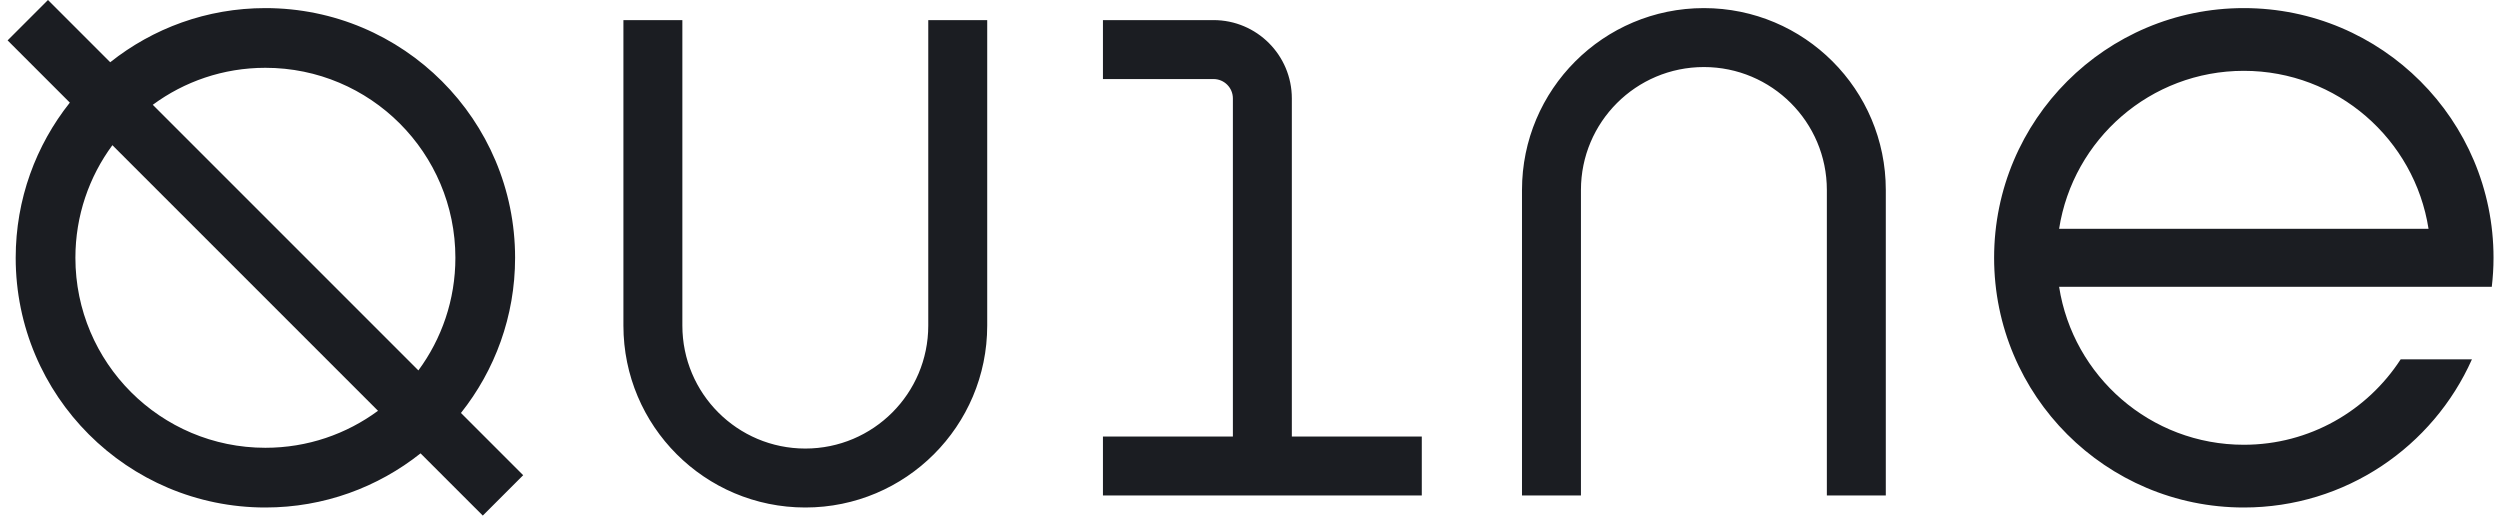
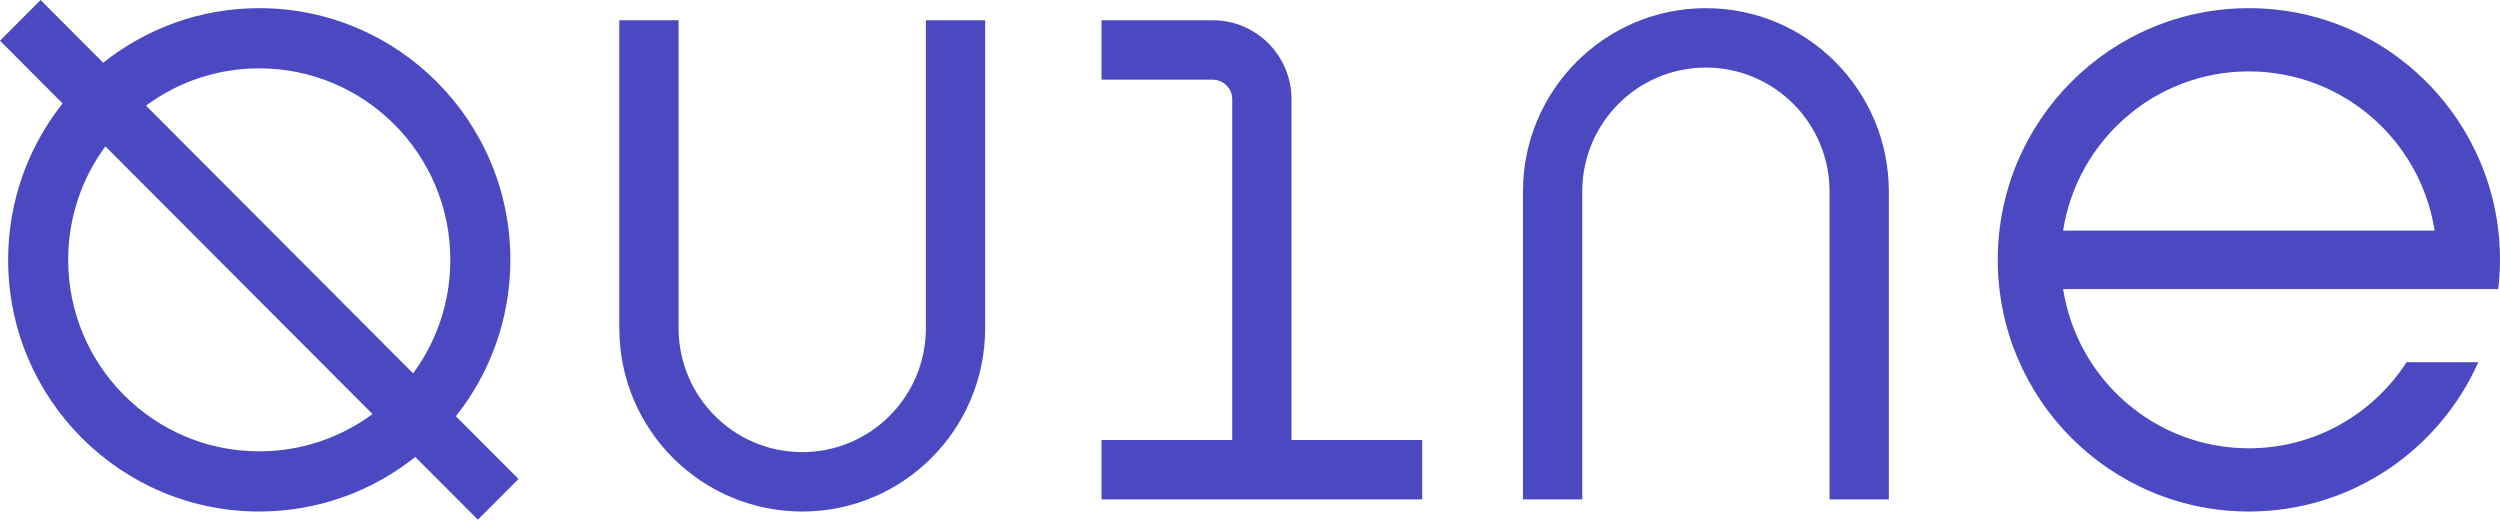
- <svg xmlns="http://www.w3.org/2000/svg" width="271" height="56" viewBox="0 0 271 56" fill="none">
-   <path d="M223.207 24.801C224.718 15.101 233.107 7.678 243.23 7.678C253.354 7.678 261.742 15.101 263.253 24.801H223.207ZM263.253 31.089H267.859H270.11C270.23 30.057 270.298 29.009 270.298 27.945C270.298 12.996 258.179 0.878 243.23 0.878C228.281 0.878 216.162 12.996 216.162 27.945C216.162 42.894 228.281 55.013 243.23 55.013C254.259 55.013 263.741 48.413 267.959 38.95H260.234C256.622 44.52 250.362 48.212 243.23 48.212C233.107 48.212 224.718 40.789 223.207 31.089H243.834H263.253ZM140.035 47.321H154.122V53.711H140.035H133.645H119.559V47.321H133.645V10.669C133.645 9.509 132.705 8.569 131.545 8.569H119.559V2.179H131.545C136.234 2.179 140.035 5.98 140.035 10.669V47.321ZM204.421 20.596V53.711H198.031V20.596C198.031 13.235 192.063 7.268 184.702 7.268C177.342 7.268 171.374 13.235 171.374 20.596V53.711H164.984V20.596C164.984 9.706 173.812 0.878 184.702 0.878C195.593 0.878 204.421 9.706 204.421 20.596ZM100.624 2.179H107.014V35.294C107.014 46.185 98.186 55.013 87.296 55.013C76.406 55.013 67.578 46.185 67.578 35.294V2.179H73.968V35.294C73.968 42.655 79.935 48.623 87.296 48.623C94.657 48.623 100.624 42.655 100.624 35.294V2.179ZM45.354 40.153L34.3 29.099L16.561 11.36C19.977 8.841 24.198 7.35 28.768 7.35C40.143 7.35 49.364 16.571 49.364 27.945C49.364 32.515 47.873 36.736 45.354 40.153ZM28.768 48.54C17.394 48.54 8.173 39.32 8.173 27.945C8.173 23.375 9.664 19.154 12.183 15.738L40.976 44.53C37.56 47.049 33.339 48.54 28.768 48.54ZM52.432 47.231L49.967 44.766C53.638 40.146 55.836 34.304 55.836 27.945C55.836 12.996 43.718 0.878 28.768 0.878C22.41 0.878 16.567 3.076 11.948 6.747L15.55 10.349L5.201 1.52588e-05L0.824 4.378L7.57 11.124C3.899 15.744 1.701 21.586 1.701 27.945C1.701 42.894 13.819 55.013 28.768 55.013C35.127 55.013 40.969 52.814 45.589 49.144L52.335 55.89L56.713 51.512L52.432 47.231Z" fill="#1B1D22" />
+ <svg xmlns="http://www.w3.org/2000/svg" width="813" height="169" viewBox="0 0 813 169" fill="none">
+   <path d="M670.927 74.993C675.486 45.662 700.795 23.217 731.336 23.217C761.88 23.217 787.187 45.662 791.745 74.993H670.927ZM791.745 94.007H805.642H812.433C812.795 90.886 813 87.717 813 84.5C813 39.297 776.437 2.655 731.336 2.655C686.235 2.655 649.672 39.297 649.672 84.5C649.672 129.703 686.235 166.348 731.336 166.348C764.611 166.348 793.218 146.391 805.943 117.777H782.637C771.74 134.619 752.853 145.783 731.336 145.783C700.795 145.783 675.486 123.338 670.927 94.007H733.158H791.745ZM419.998 143.089H462.498V162.411H419.998H400.719H358.222V143.089H400.719V32.261C400.719 28.753 397.883 25.911 394.384 25.911H358.222V6.589H394.384C408.53 6.589 419.998 18.082 419.998 32.261V143.089ZM614.25 62.278V162.411H594.971V62.278C594.971 40.02 576.966 21.977 554.758 21.977C532.553 21.977 514.547 40.02 514.547 62.278V162.411H495.269V62.278C495.269 29.349 521.903 2.655 554.758 2.655C587.616 2.655 614.25 29.349 614.25 62.278ZM301.095 6.589H320.374V106.722C320.374 139.654 293.74 166.348 260.885 166.348C228.03 166.348 201.396 139.654 201.396 106.722V6.589H220.675V106.722C220.675 128.98 238.677 147.026 260.885 147.026C283.093 147.026 301.095 128.98 301.095 106.722V6.589ZM134.347 121.415L100.997 87.99L47.478 34.35C57.784 26.733 70.519 22.225 84.307 22.225C118.625 22.225 146.445 50.107 146.445 84.5C146.445 98.319 141.946 111.082 134.347 121.415ZM84.307 146.775C49.992 146.775 22.172 118.896 22.172 84.5C22.172 70.681 26.67 57.918 34.27 47.589L121.138 134.65C110.832 142.267 98.097 146.775 84.307 146.775ZM155.701 142.817L148.264 135.363C159.339 121.393 165.971 103.728 165.971 84.5C165.971 39.297 129.411 2.655 84.307 2.655C65.125 2.655 47.496 9.301 33.561 20.401L44.428 31.293L13.205 -1.1275e-06L0 13.238L20.353 33.637C9.277 47.607 2.646 65.272 2.646 84.5C2.646 129.703 39.206 166.348 84.307 166.348C103.492 166.348 121.117 159.699 135.055 148.601L155.408 169L168.616 155.762L155.701 142.817Z" fill="#4A49C2" />
</svg>
